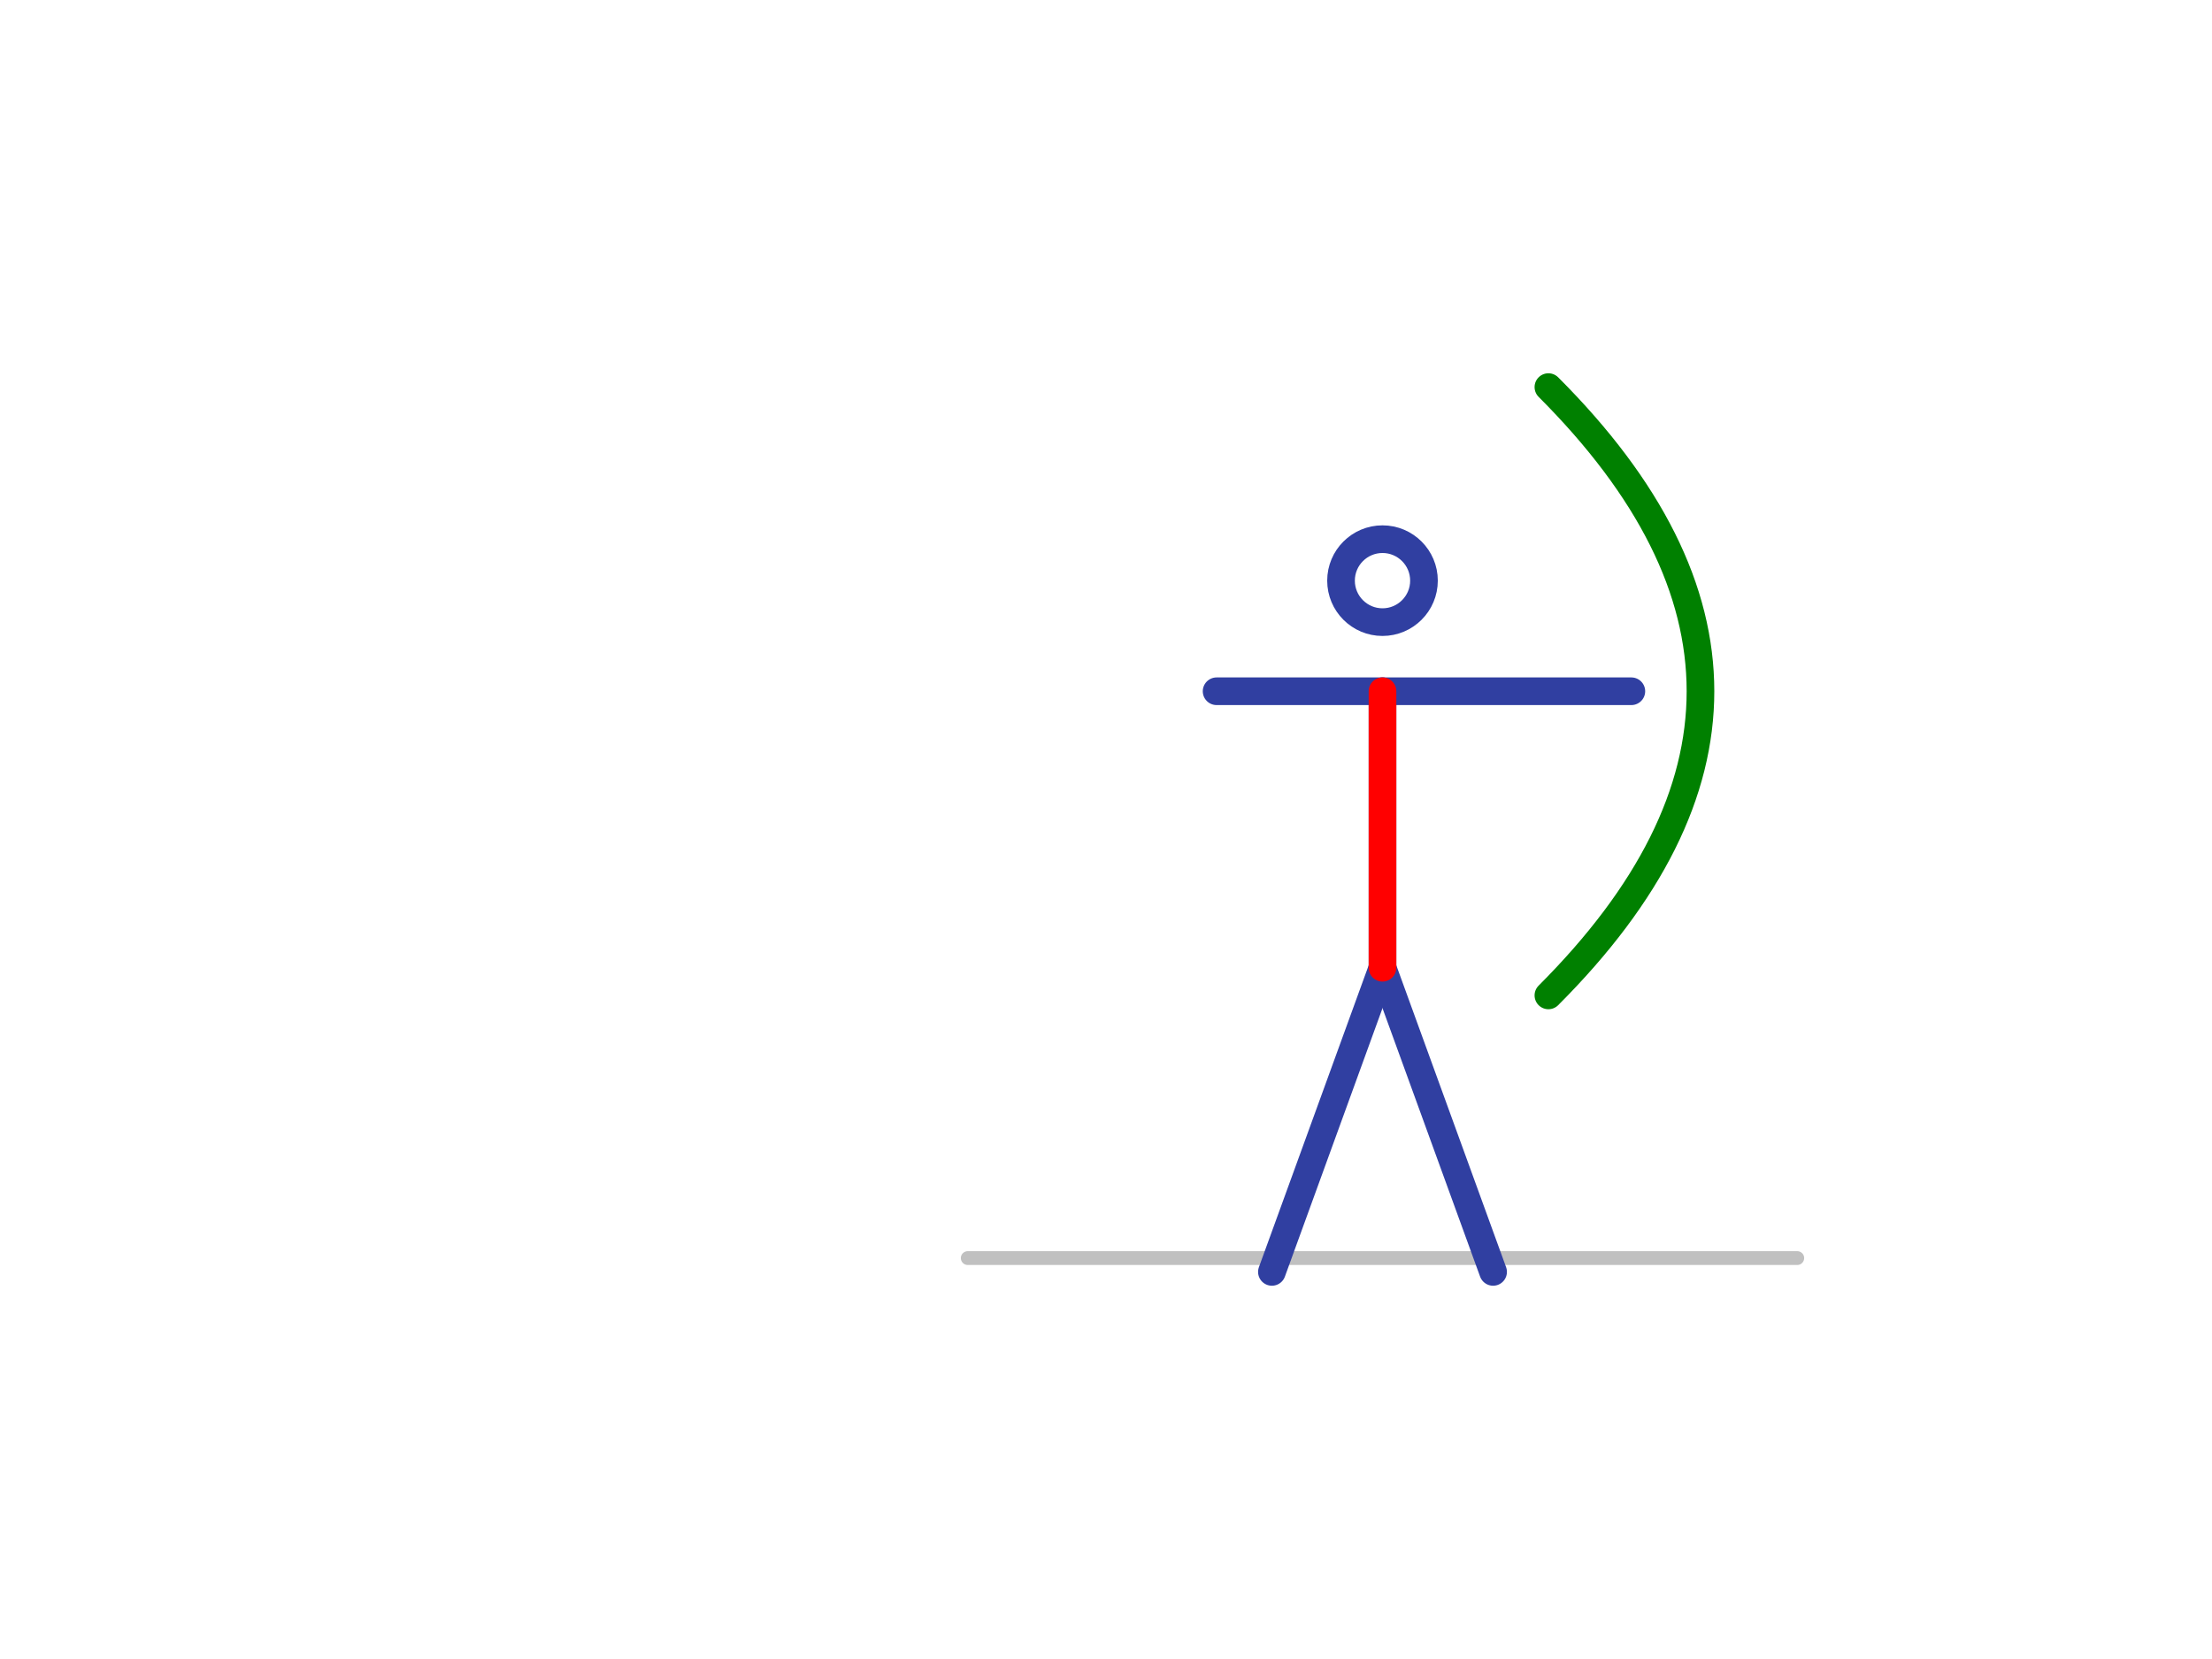
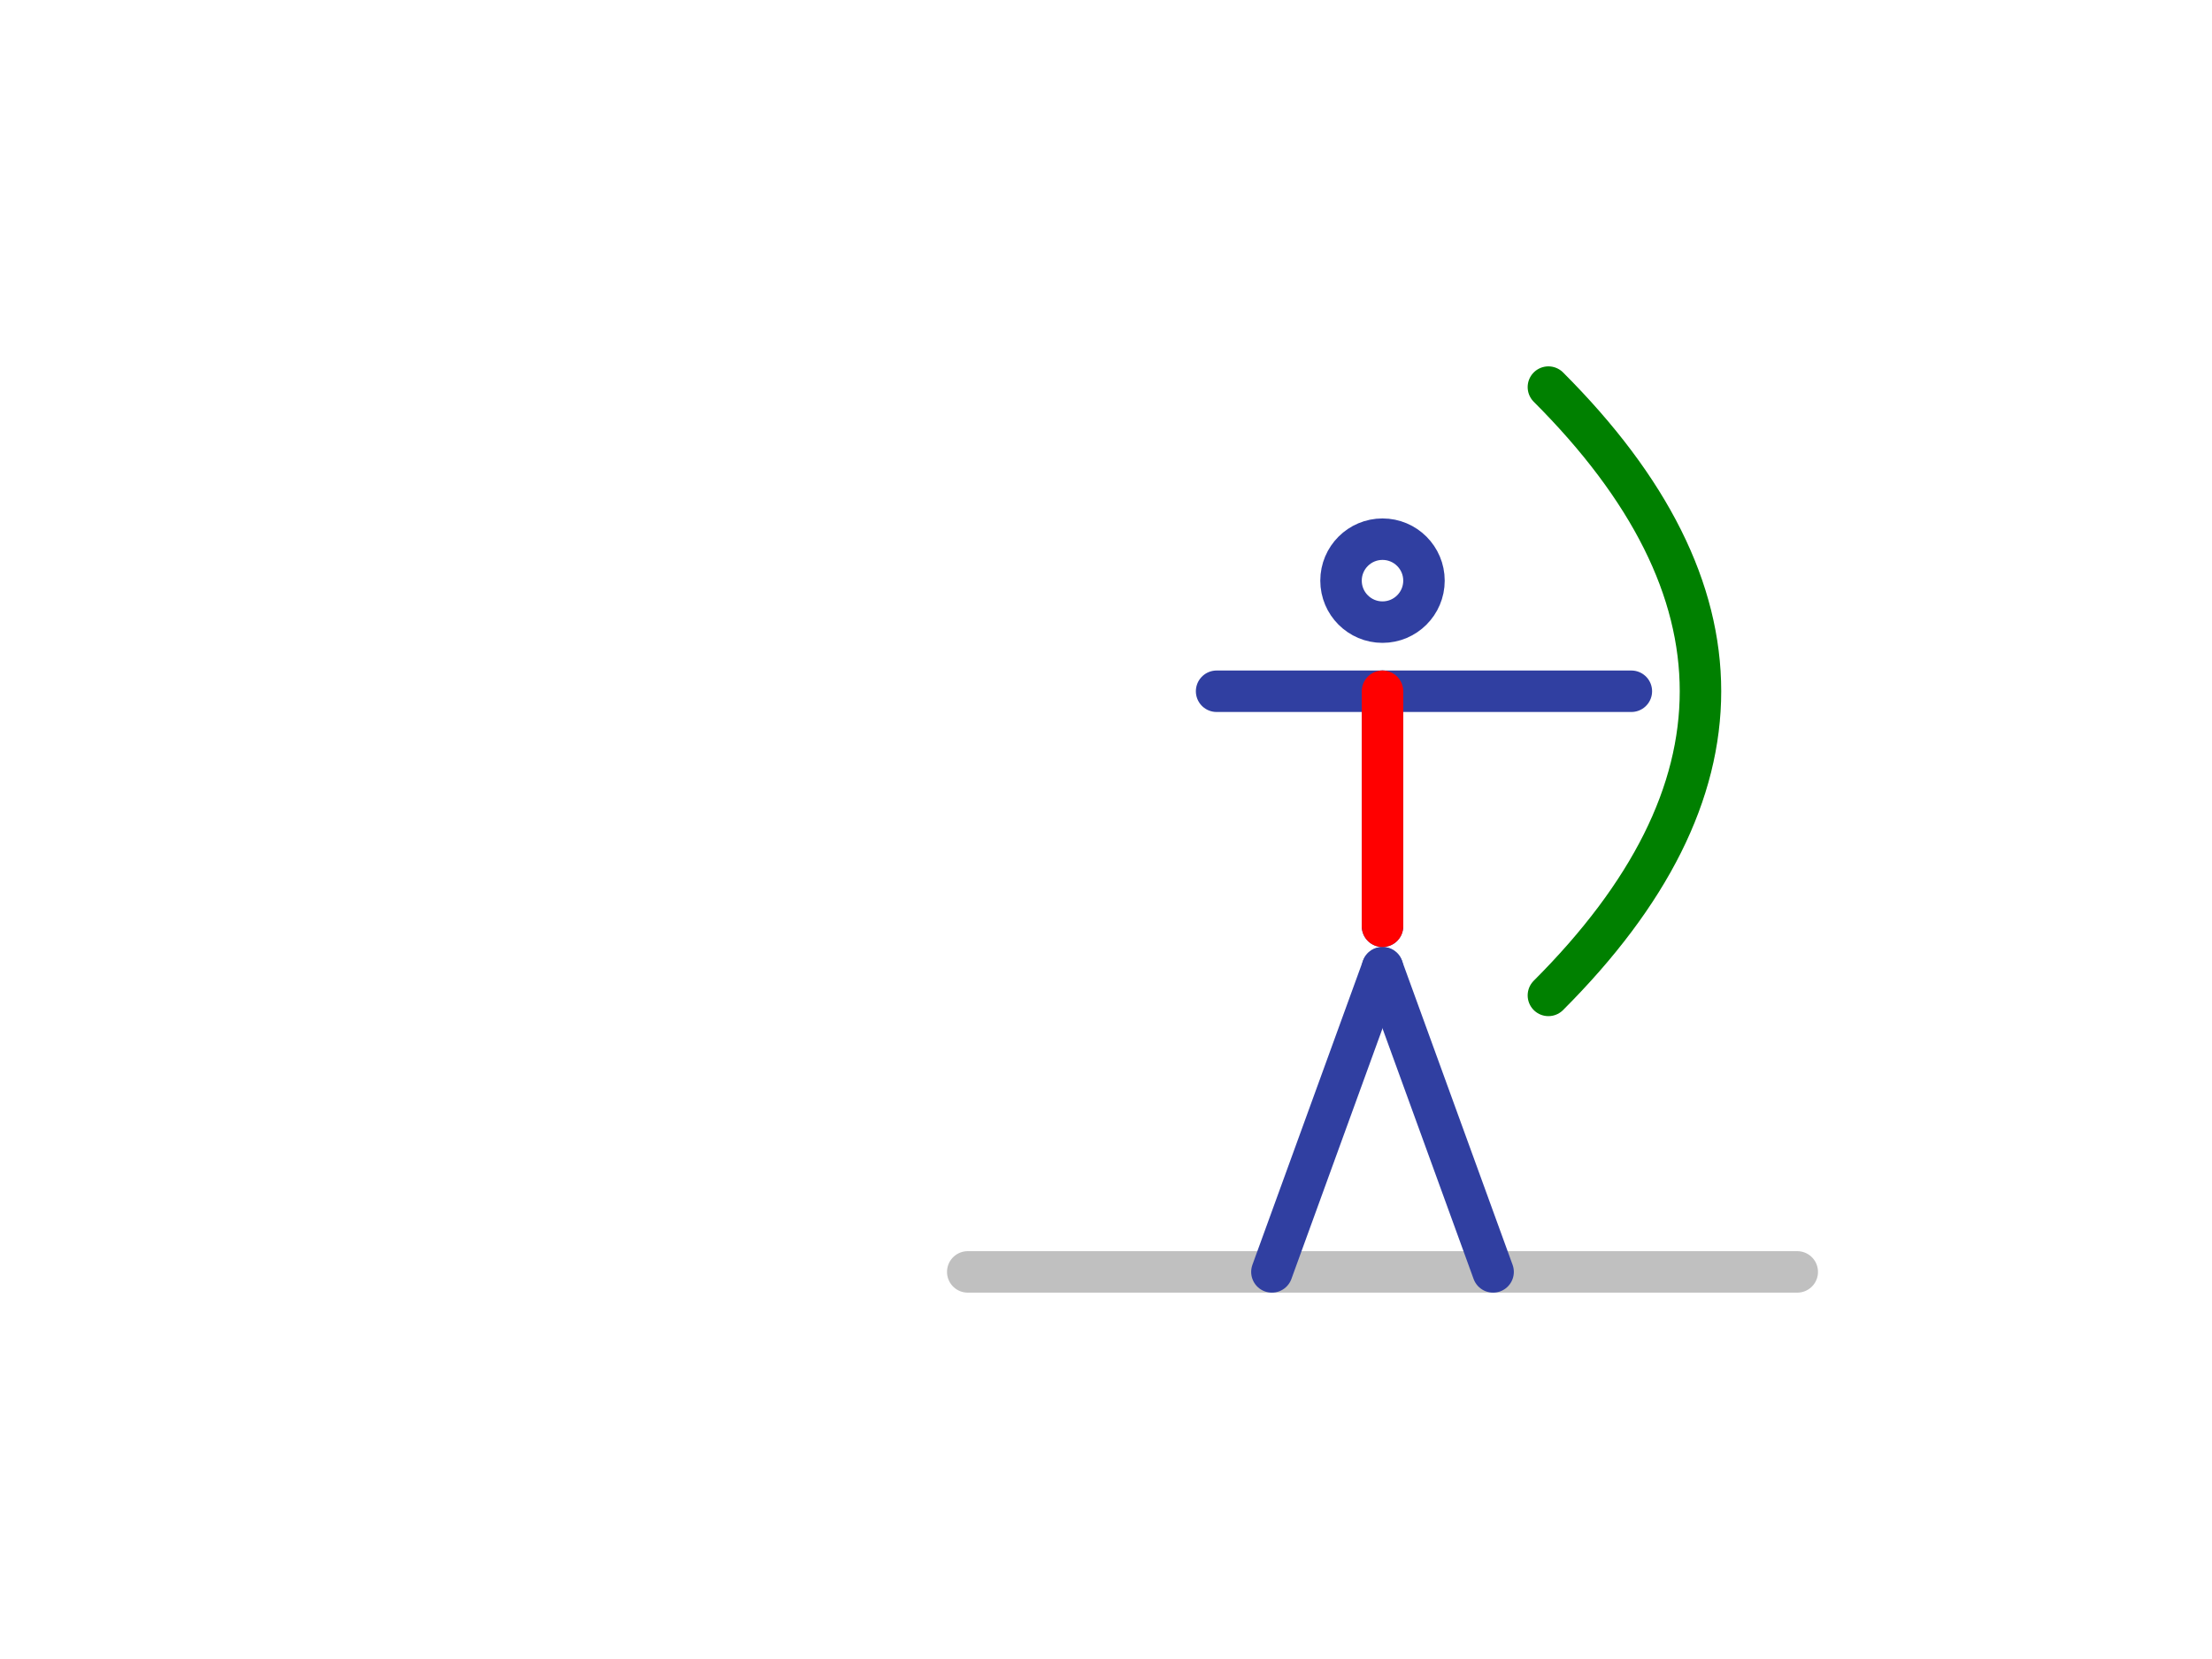
<svg xmlns="http://www.w3.org/2000/svg" width="800" height="600">
-   <g stroke="#303fa1" stroke-width="10" fill="none" stroke-linecap="round" stroke-linejoin="round">
-     <line x1="350" y1="455" x2="650" y2="455" stroke="silver" stroke-width="5" />
+   <g stroke="#303fa1" stroke-width="15" fill="none" stroke-linecap="round" stroke-linejoin="round">
+     <line x1="350" y1="460" x2="650" y2="460" stroke="silver" />
    <line x1="500" y1="350" x2="540" y2="460" />
    <line x1="500" y1="350" x2="460" y2="460" />
-     <path id="trup" d="M500,250 Q500,300 500,350">
-       <animate attributeName="d" dur="1s" fill="freeze" values="           M500,250 Q500,300 500,350;           M460,260 Q500,300 500,350         " />
+     <path id="trup" d="M500,250 Q500,300 500,335">
+       <animate attributeName="d" dur="1s" fill="freeze" values="           M500,250 Q500,300 500,335;           M460,260 Q500,300 500,335         " />
    </path>
    <g>
-       <animateTransform attributeName="transform" type="rotate" from="0 500 350" to="-25 500 350" dur="1s" fill="freeze" />
+       <animateTransform attributeName="transform" type="rotate" from="0 500 335" to="-25 500 335" dur="1s" fill="freeze" />
      <circle cx="500" cy="210" r="15" />
      <line x1="440" y1="250" x2="590" y2="250" />
-       <path d="M560,140 Q670,250 560,360" stroke="green" stroke-width="10" />
-       <line x1="500" y1="250" x2="500" y2="350" stroke="red" />
+       <path d="M560,140 Q670,250 560,360" stroke="green" />
+       <line x1="500" y1="250" x2="500" y2="335" stroke="red" />
    </g>
  </g>
</svg>
